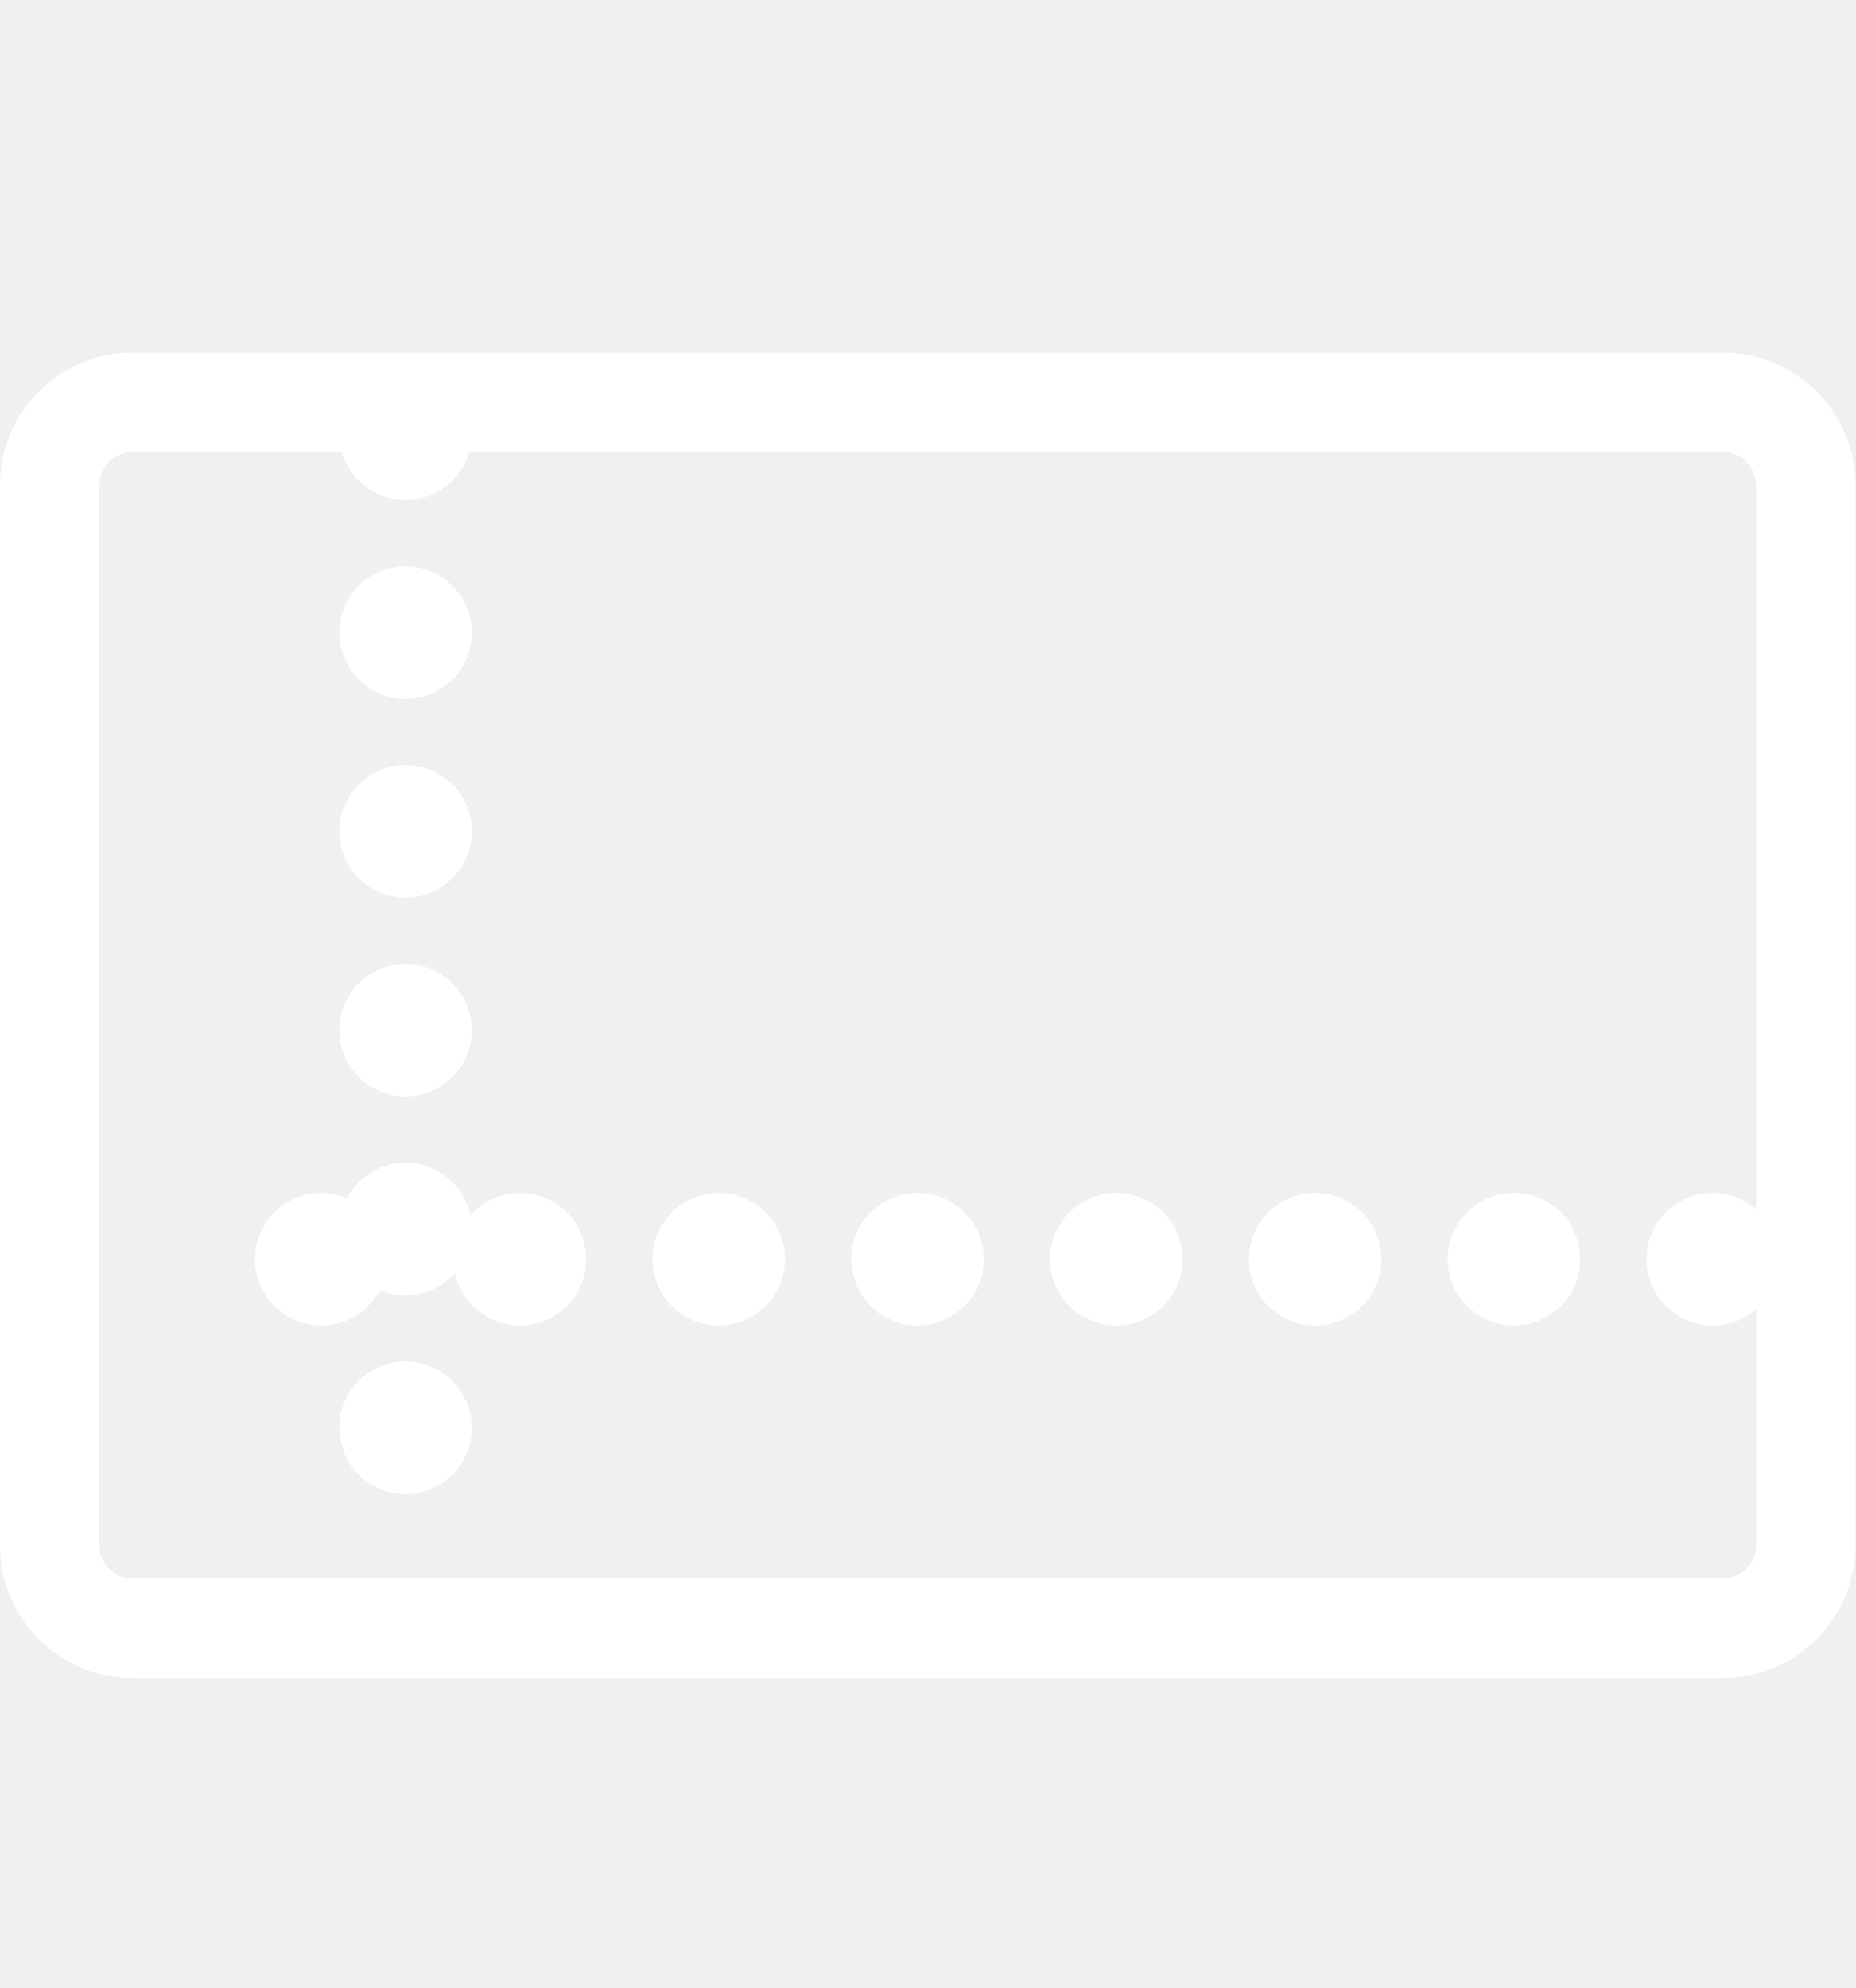
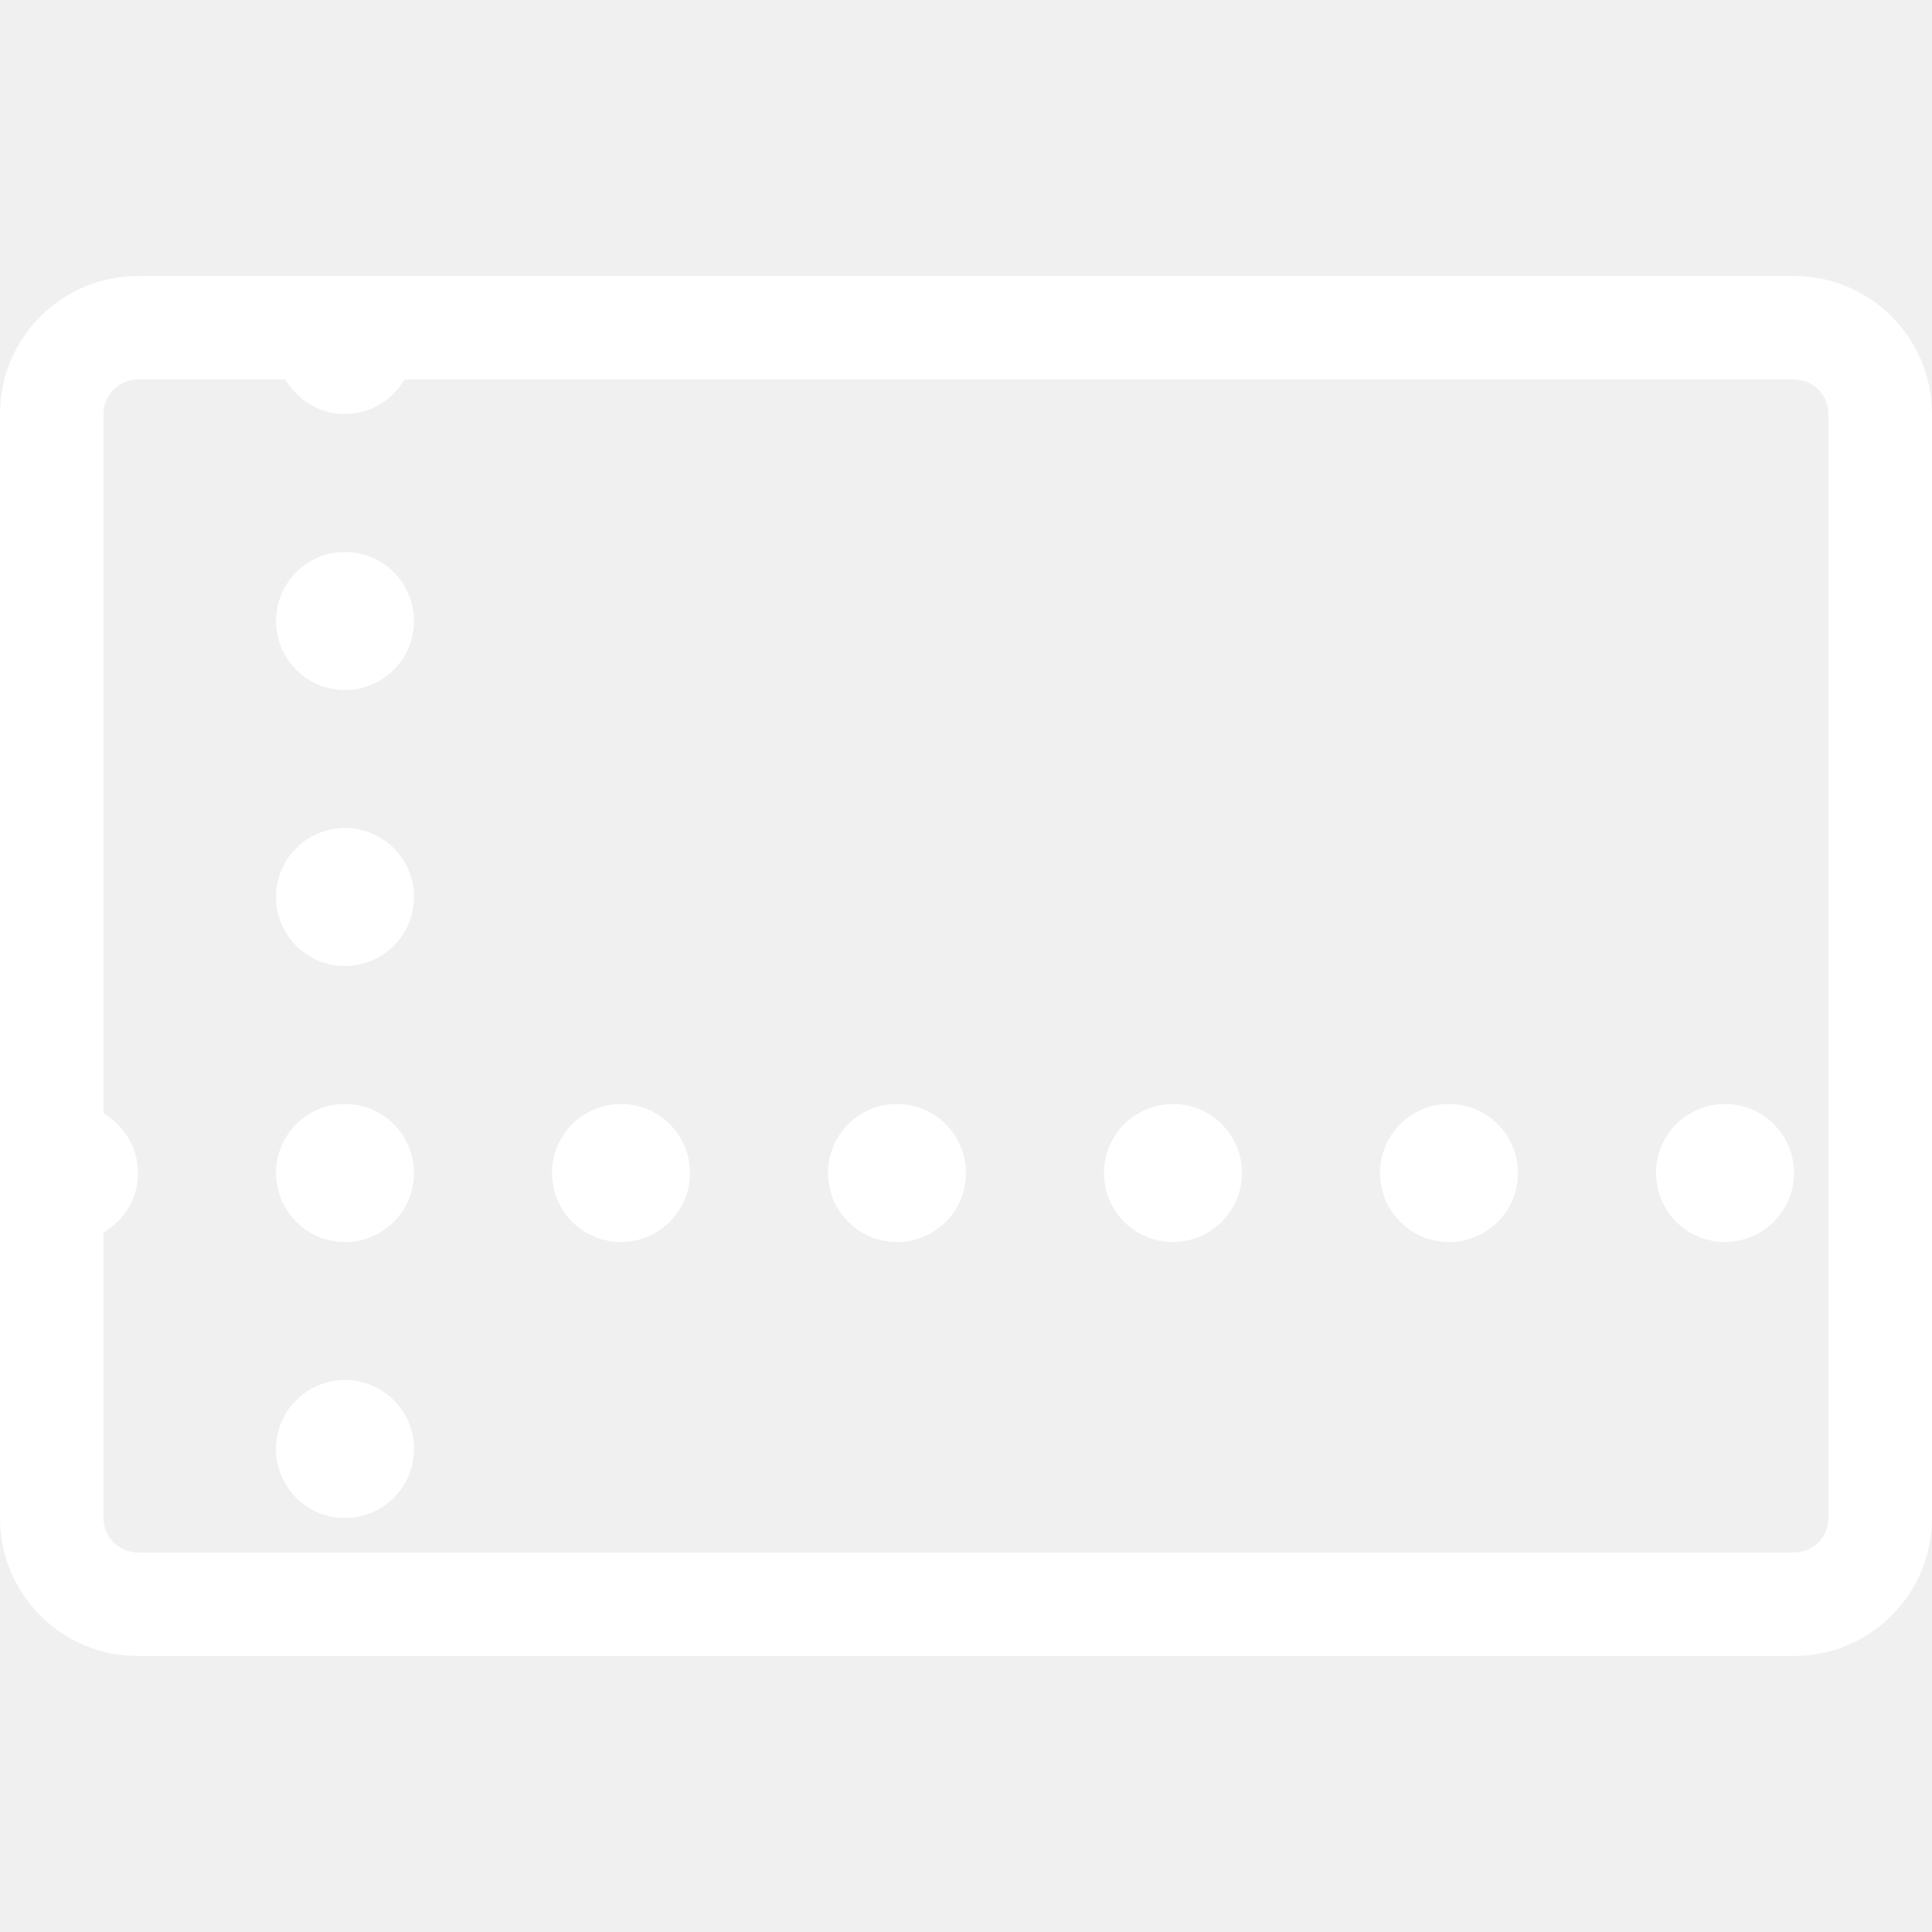
- <svg xmlns="http://www.w3.org/2000/svg" width="14" height="15" viewBox="0 0 14 15" fill="none">
-   <path d="M1 3.036H13C13.345 3.036 13.625 3.316 13.625 3.661V11.661C13.625 12.006 13.345 12.286 13 12.286H1C0.655 12.286 0.375 12.006 0.375 11.661V3.661C0.375 3.316 0.655 3.036 1 3.036Z" stroke="white" stroke-width="0.75" />
-   <line x1="3.06" y1="3.273" x2="3.06" y2="11.062" stroke="white" stroke-linecap="round" stroke-dasharray="0 1.5" />
-   <line x1="12.923" y1="9.501" x2="1.642" y2="9.501" stroke="white" stroke-linecap="round" stroke-dasharray="0 1.5" />
+ <svg xmlns="http://www.w3.org/2000/svg" width="14" height="14" viewBox="0 0 14 14" fill="none">
+   <path d="M13 2C13.552 2 14 2.448 14 3V11C14 11.552 13.552 12 13 12H1L0.897 11.995C0.393 11.944 0 11.518 0 11V3C1.28851e-07 2.448 0.448 2 1 2H13ZM1 2.75C0.862 2.75 0.75 2.862 0.75 3V8.068C0.899 8.155 1 8.315 1 8.5C1 8.685 0.899 8.844 0.75 8.931V11C0.75 11.138 0.862 11.25 1 11.25H13C13.138 11.25 13.25 11.138 13.25 11V3C13.25 2.862 13.138 2.75 13 2.75H2.931C2.844 2.899 2.685 3 2.5 3C2.315 3 2.156 2.899 2.069 2.75H1ZM2.5 10C2.776 10 3 10.224 3 10.5C3 10.776 2.776 11 2.5 11C2.224 11 2 10.776 2 10.5C2 10.224 2.224 10 2.5 10ZM2.5 8C2.776 8 3 8.224 3 8.5C3 8.776 2.776 9 2.5 9C2.224 9 2 8.776 2 8.5C2 8.224 2.224 8 2.5 8ZM4.5 8C4.776 8 5 8.224 5 8.5C5 8.776 4.776 9 4.5 9C4.224 9 4 8.776 4 8.5C4 8.224 4.224 8 4.5 8ZM6.5 8C6.776 8 7 8.224 7 8.5C7 8.776 6.776 9 6.5 9C6.224 9 6 8.776 6 8.5C6 8.224 6.224 8 6.5 8ZM8.5 8C8.776 8 9 8.224 9 8.5C9 8.776 8.776 9 8.5 9C8.224 9 8 8.776 8 8.5C8 8.224 8.224 8 8.5 8ZM10.5 8C10.776 8 11 8.224 11 8.5C11 8.776 10.776 9 10.5 9C10.224 9 10 8.776 10 8.5C10 8.224 10.224 8 10.5 8ZM12.5 8C12.776 8 13 8.224 13 8.5C13 8.776 12.776 9 12.5 9C12.224 9 12 8.776 12 8.5C12 8.224 12.224 8 12.5 8ZM2.5 6C2.776 6 3 6.224 3 6.5C3 6.776 2.776 7 2.5 7C2.224 7 2 6.776 2 6.5C2 6.224 2.224 6 2.5 6ZM2.5 4C2.776 4 3 4.224 3 4.5C3 4.776 2.776 5 2.5 5C2.224 5 2 4.776 2 4.5C2 4.224 2.224 4 2.5 4Z" fill="white" />
</svg>
